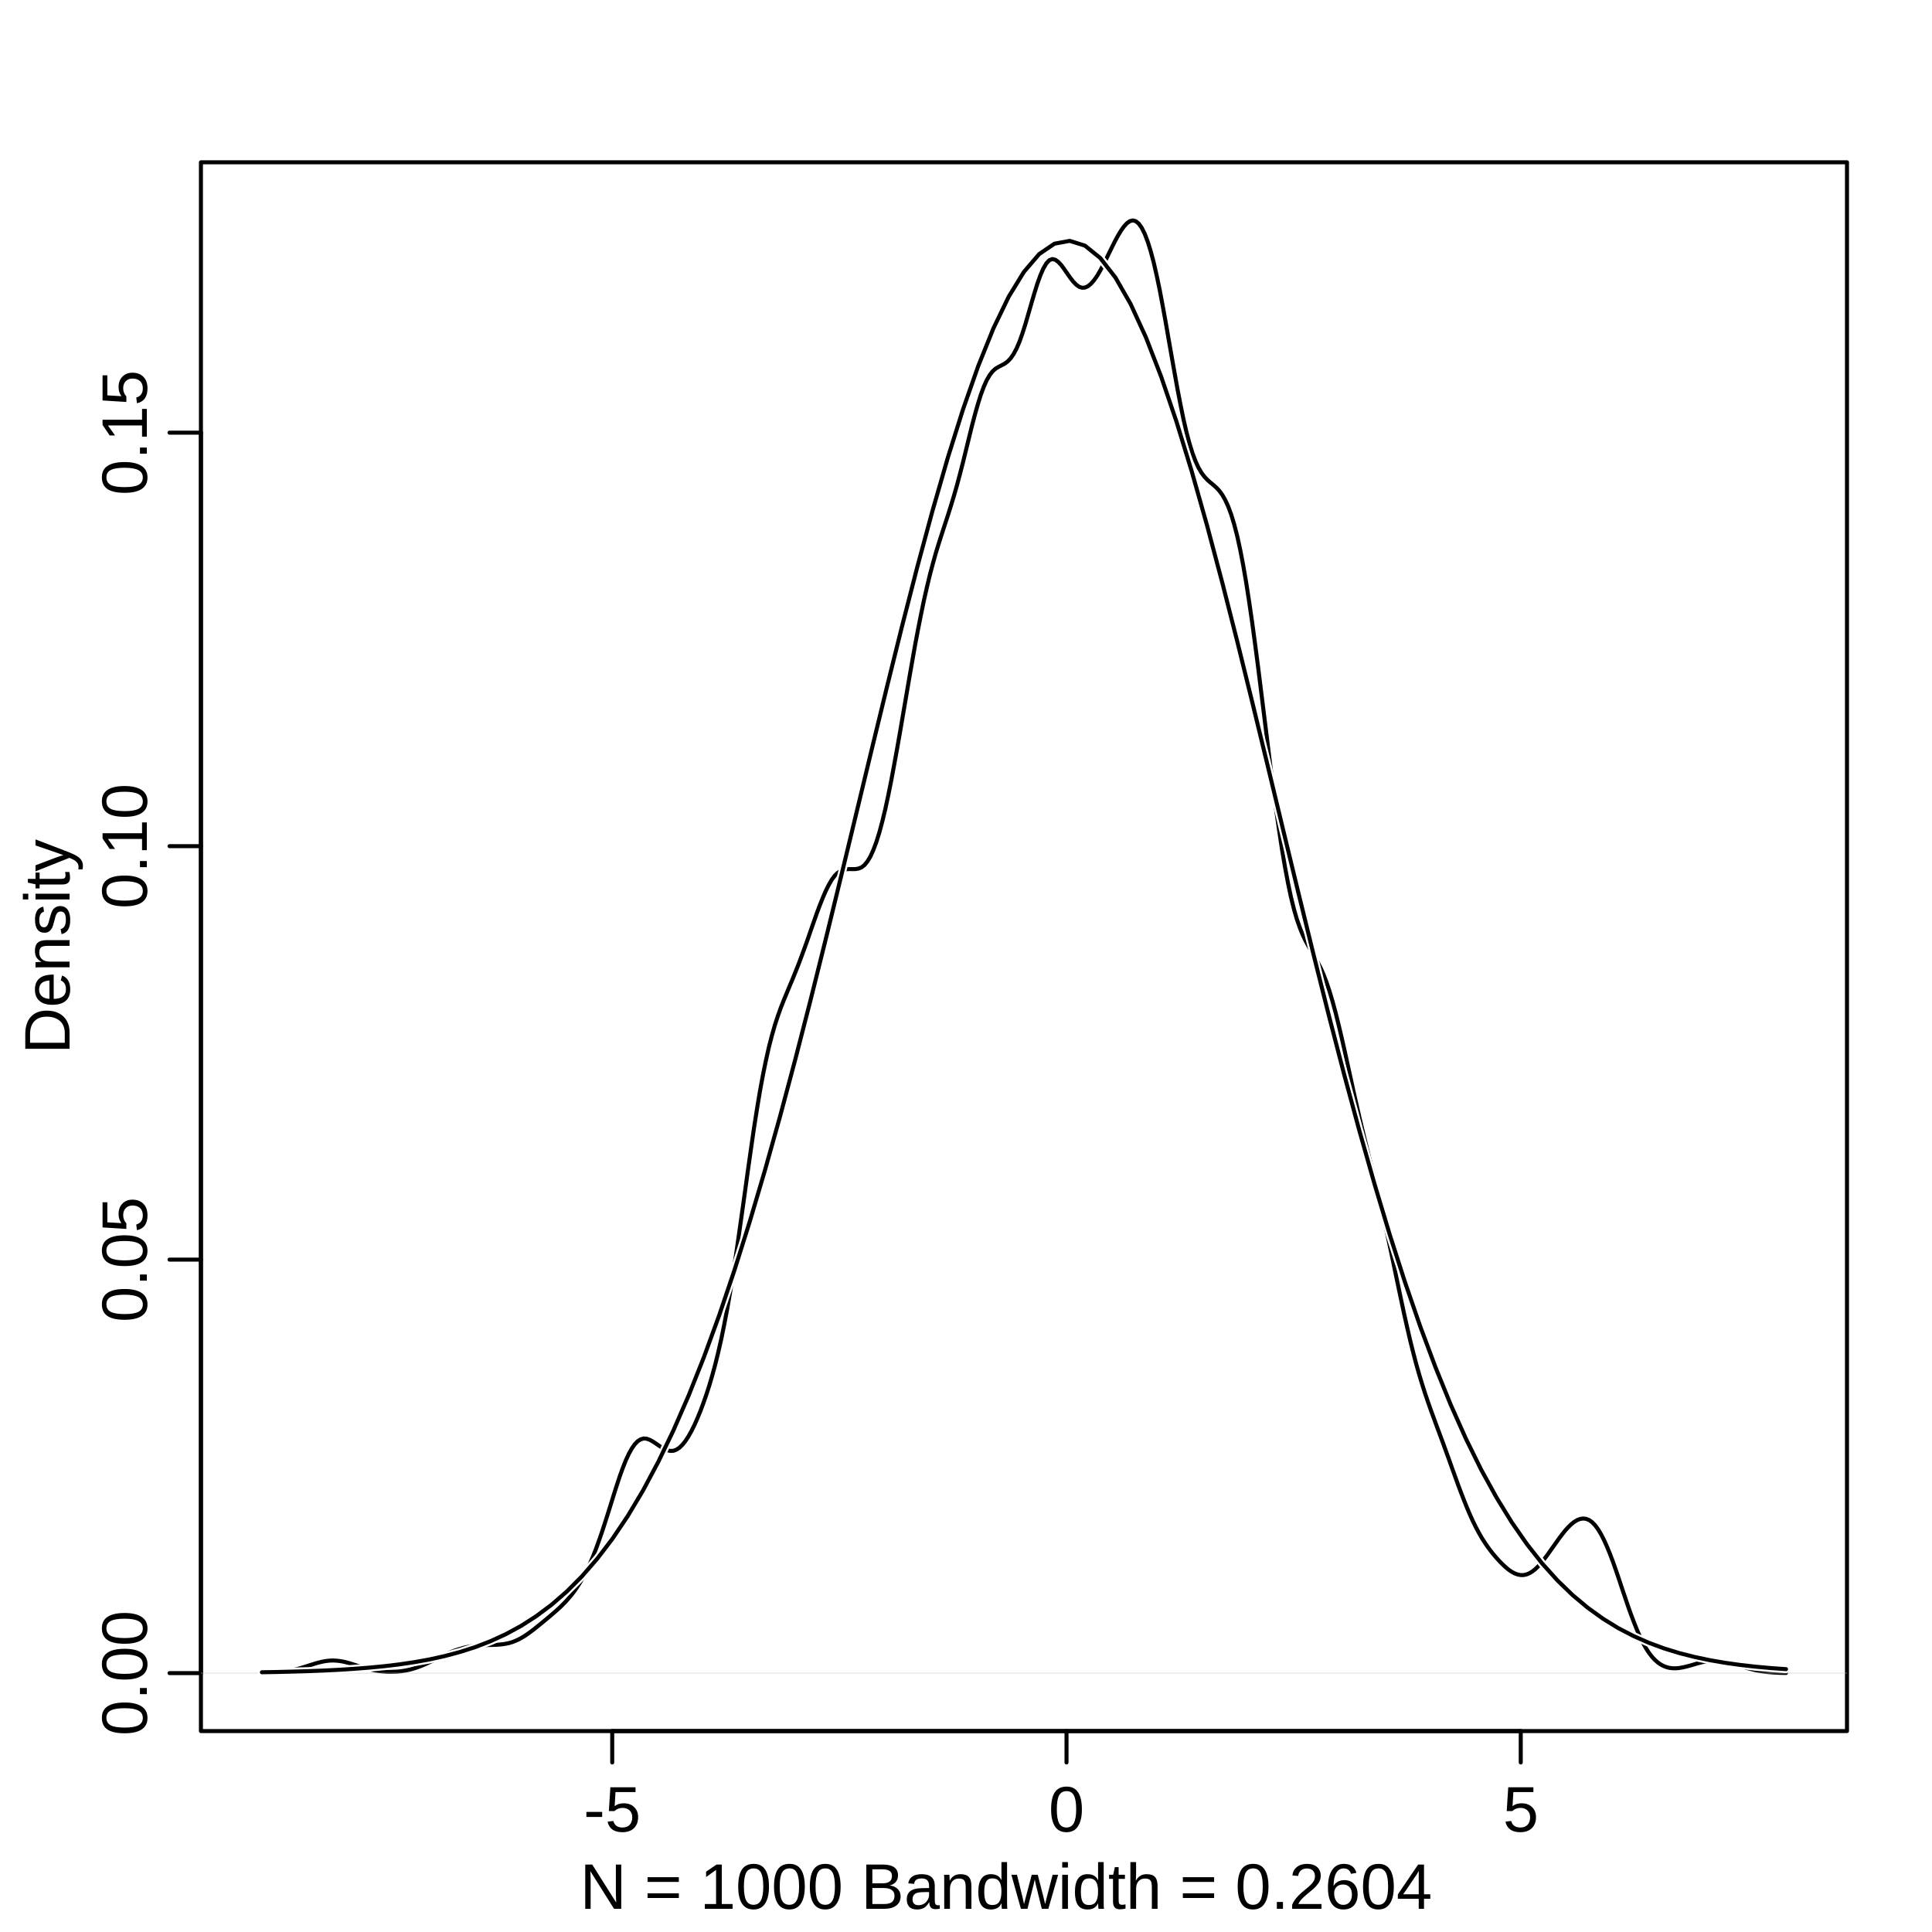
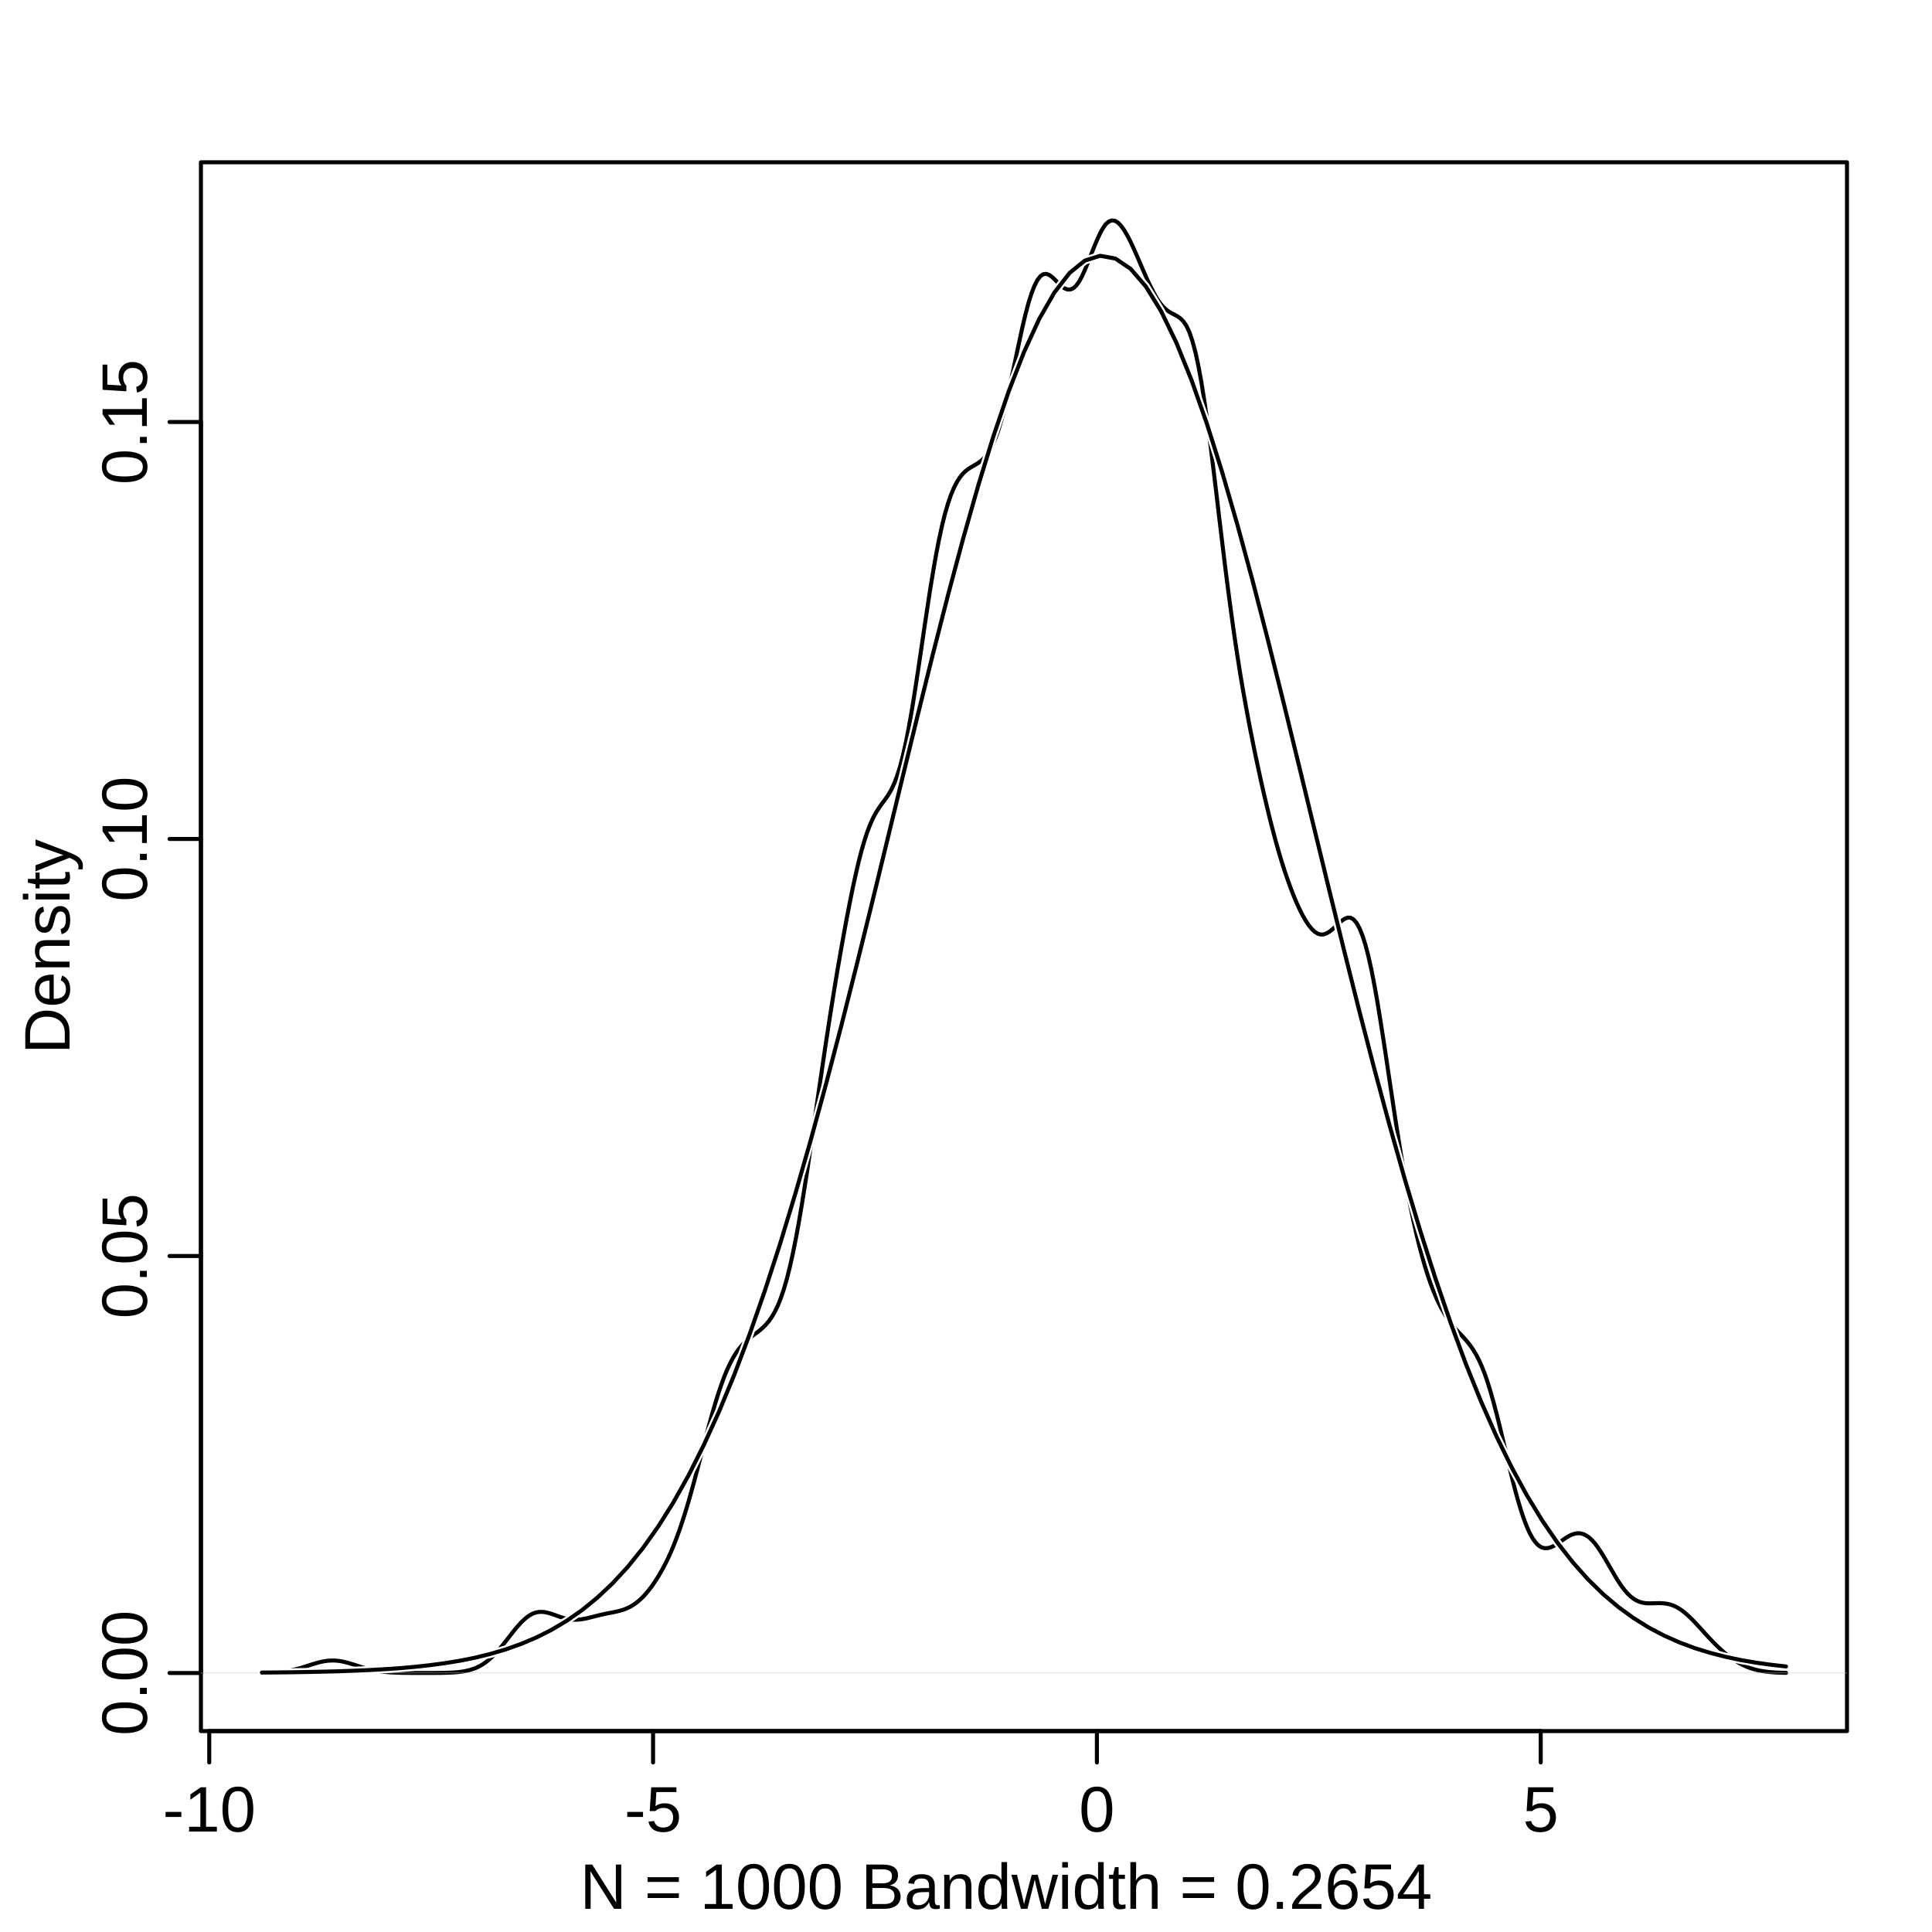
<svg xmlns="http://www.w3.org/2000/svg" viewBox="0 0 360.00 360.00">
  <defs>
    <style type="text/css">
    line, polyline, polygon, path, rect, circle {
      fill: none;
      stroke: #000000;
      stroke-linecap: round;
      stroke-linejoin: round;
      stroke-miterlimit: 10.00;
    }
  </style>
  </defs>
  <rect width="100%" height="100%" style="stroke: none; fill: #FFFFFF;" />
  <defs>
    <clipPath id="cpMzcuNDR8MzQ0LjE2fDMyMi41NnwzMC4yNA==">
      <rect x="37.44" y="30.24" width="306.72" height="292.32" />
    </clipPath>
  </defs>
-   <polyline points="48.80,311.73 49.36,311.72 49.91,311.71 50.47,311.68 51.02,311.65 51.58,311.61 52.13,311.57 52.69,311.50 53.25,311.43 53.80,311.34 54.36,311.24 54.91,311.11 55.47,310.97 56.03,310.82 56.58,310.65 57.14,310.48 57.69,310.30 58.25,310.13 58.80,309.95 59.36,309.80 59.92,309.66 60.47,309.55 61.03,309.47 61.58,309.42 62.14,309.41 62.69,309.44 63.25,309.50 63.81,309.59 64.36,309.71 64.92,309.86 65.47,310.02 66.03,310.20 66.58,310.38 67.14,310.55 67.70,310.72 68.25,310.88 68.81,311.02 69.36,311.15 69.92,311.26 70.48,311.35 71.03,311.42 71.59,311.47 72.14,311.51 72.70,311.52 73.25,311.51 73.81,311.49 74.37,311.45 74.92,311.38 75.48,311.29 76.03,311.18 76.59,311.05 77.14,310.89 77.70,310.71 78.26,310.50 78.81,310.28 79.37,310.04 79.92,309.78 80.48,309.52 81.03,309.24 81.59,308.97 82.15,308.69 82.70,308.42 83.26,308.17 83.81,307.93 84.37,307.70 84.93,307.49 85.48,307.31 86.04,307.15 86.59,307.00 87.15,306.88 87.70,306.78 88.26,306.70 88.82,306.64 89.37,306.59 89.93,306.56 90.48,306.54 91.04,306.52 91.59,306.51 92.15,306.49 92.71,306.47 93.26,306.42 93.82,306.36 94.37,306.26 94.93,306.14 95.48,305.97 96.04,305.75 96.60,305.50 97.15,305.20 97.71,304.87 98.26,304.50 98.82,304.10 99.38,303.68 99.93,303.24 100.49,302.79 101.04,302.34 101.60,301.88 102.15,301.42 102.71,300.95 103.27,300.47 103.82,299.98 104.38,299.47 104.93,298.93 105.49,298.35 106.04,297.72 106.60,297.04 107.16,296.30 107.71,295.48 108.27,294.59 108.82,293.60 109.38,292.52 109.94,291.34 110.49,290.04 111.05,288.62 111.60,287.10 112.16,285.49 112.71,283.80 113.27,282.05 113.83,280.27 114.38,278.49 114.94,276.74 115.49,275.07 116.05,273.53 116.60,272.14 117.16,270.93 117.72,269.92 118.27,269.13 118.83,268.55 119.38,268.20 119.94,268.04 120.49,268.08 121.05,268.28 121.61,268.58 122.16,268.94 122.72,269.33 123.27,269.70 123.83,270.02 124.39,270.25 124.94,270.36 125.50,270.33 126.05,270.12 126.61,269.75 127.16,269.21 127.72,268.51 128.28,267.66 128.83,266.67 129.39,265.55 129.94,264.32 130.50,262.96 131.05,261.49 131.61,259.89 132.17,258.16 132.72,256.28 133.28,254.24 133.83,252.00 134.39,249.55 134.94,246.87 135.50,243.94 136.06,240.73 136.61,237.29 137.17,233.64 137.72,229.82 138.28,225.88 138.84,221.88 139.39,217.89 139.95,213.96 140.50,210.17 141.06,206.61 141.61,203.30 142.17,200.27 142.73,197.54 143.28,195.09 143.84,192.92 144.39,191.00 144.95,189.29 145.50,187.75 146.06,186.34 146.62,184.99 147.17,183.66 147.73,182.33 148.28,180.97 148.84,179.56 149.39,178.09 149.95,176.57 150.51,175.01 151.06,173.41 151.62,171.82 152.17,170.26 152.73,168.76 153.29,167.35 153.84,166.07 154.40,164.94 154.95,163.98 155.51,163.21 156.06,162.66 156.62,162.28 157.18,162.06 157.73,161.96 158.29,161.94 158.84,161.95 159.40,161.94 159.95,161.85 160.51,161.63 161.07,161.20 161.62,160.53 162.18,159.61 162.73,158.40 163.29,156.91 163.85,155.13 164.40,153.08 164.96,150.77 165.51,148.22 166.07,145.44 166.62,142.49 167.18,139.41 167.74,136.24 168.29,133.01 168.85,129.75 169.40,126.51 169.96,123.33 170.51,120.22 171.07,117.25 171.63,114.43 172.18,111.78 172.74,109.32 173.29,107.03 173.85,104.93 174.40,102.97 174.96,101.15 175.52,99.41 176.07,97.72 176.63,96.02 177.18,94.27 177.74,92.43 178.30,90.48 178.85,88.42 179.41,86.26 179.96,84.02 180.52,81.74 181.07,79.50 181.63,77.36 182.19,75.38 182.74,73.62 183.30,72.10 183.85,70.86 184.41,69.90 184.96,69.18 185.52,68.69 186.08,68.35 186.63,68.07 187.19,67.77 187.74,67.37 188.30,66.79 188.85,66.00 189.41,64.96 189.97,63.66 190.52,62.11 191.08,60.35 191.63,58.45 192.19,56.51 192.75,54.61 193.30,52.85 193.86,51.30 194.41,50.03 194.97,49.08 195.52,48.49 196.08,48.27 196.64,48.40 197.19,48.80 197.75,49.40 198.30,50.14 198.86,50.95 199.41,51.74 199.97,52.46 200.53,53.04 201.08,53.44 201.64,53.62 202.19,53.58 202.75,53.32 203.30,52.86 203.86,52.22 204.42,51.42 204.97,50.49 205.53,49.45 206.08,48.35 206.64,47.20 207.20,46.06 207.75,44.96 208.31,43.93 208.86,43.01 209.42,42.22 209.97,41.61 210.53,41.21 211.09,41.07 211.64,41.22 212.20,41.68 212.75,42.46 213.31,43.58 213.86,45.03 214.42,46.82 214.98,48.92 215.53,51.33 216.09,54.00 216.64,56.92 217.20,59.99 217.75,63.16 218.31,66.35 218.87,69.51 219.42,72.57 219.98,75.46 220.53,78.14 221.09,80.56 221.65,82.65 222.20,84.43 222.76,85.92 223.31,87.12 223.87,88.08 224.42,88.82 224.98,89.42 225.54,89.91 226.09,90.36 226.65,90.86 227.20,91.45 227.76,92.21 228.31,93.18 228.87,94.40 229.43,95.91 229.98,97.73 230.54,99.90 231.09,102.41 231.65,105.32 232.21,108.56 232.76,112.12 233.32,115.96 233.87,120.03 234.43,124.31 234.98,128.72 235.54,133.22 236.10,137.73 236.65,142.19 237.21,146.52 237.76,150.66 238.32,154.57 238.87,158.20 239.43,161.51 239.99,164.48 240.54,167.11 241.10,169.38 241.65,171.28 242.21,172.88 242.76,174.24 243.32,175.40 243.88,176.42 244.43,177.37 244.99,178.31 245.54,179.31 246.10,180.40 246.66,181.67 247.21,183.13 247.77,184.80 248.32,186.67 248.88,188.73 249.43,190.95 249.99,193.32 250.55,195.78 251.10,198.30 251.66,200.84 252.21,203.36 252.77,205.83 253.32,208.24 253.88,210.59 254.44,212.89 254.99,215.15 255.55,217.39 256.10,219.64 256.66,221.93 257.21,224.28 257.77,226.70 258.33,229.19 258.88,231.76 259.44,234.38 259.99,237.04 260.55,239.70 261.11,242.35 261.66,244.93 262.22,247.41 262.77,249.78 263.33,252.02 263.88,254.13 264.44,256.10 265.00,257.94 265.55,259.67 266.11,261.31 266.66,262.87 267.22,264.39 267.77,265.90 268.33,267.40 268.89,268.90 269.44,270.42 270.00,271.96 270.55,273.50 271.11,275.05 271.66,276.58 272.22,278.07 272.78,279.51 273.33,280.89 273.89,282.20 274.44,283.42 275.00,284.56 275.56,285.60 276.11,286.57 276.67,287.44 277.22,288.25 277.78,289.00 278.33,289.69 278.89,290.34 279.45,290.95 280.00,291.51 280.56,292.03 281.11,292.49 281.67,292.87 282.22,293.17 282.78,293.38 283.34,293.49 283.89,293.49 284.45,293.37 285.00,293.14 285.56,292.80 286.12,292.35 286.67,291.81 287.23,291.17 287.78,290.47 288.34,289.73 288.89,288.95 289.45,288.16 290.01,287.37 290.56,286.60 291.12,285.86 291.67,285.17 292.23,284.56 292.78,284.02 293.34,283.58 293.90,283.24 294.45,283.03 295.01,282.95 295.56,283.02 296.12,283.24 296.67,283.64 297.23,284.22 297.79,284.98 298.34,285.90 298.90,286.99 299.45,288.22 300.01,289.59 300.57,291.07 301.12,292.64 301.68,294.28 302.23,295.94 302.79,297.60 303.34,299.23 303.90,300.80 304.46,302.28 305.01,303.66 305.57,304.93 306.12,306.08 306.68,307.08 307.23,307.94 307.79,308.67 308.35,309.28 308.90,309.77 309.46,310.16 310.01,310.45 310.57,310.66 311.12,310.79 311.68,310.86 312.24,310.86 312.79,310.82 313.35,310.73 313.90,310.62 314.46,310.48 315.02,310.33 315.57,310.17 316.13,310.00 316.68,309.85 317.24,309.71 317.79,309.59 318.35,309.50 318.91,309.44 319.46,309.41 320.02,309.42 320.57,309.47 321.13,309.55 321.68,309.66 322.24,309.80 322.80,309.95 323.35,310.13 323.91,310.30 324.46,310.48 325.02,310.65 325.57,310.82 326.13,310.97 326.69,311.11 327.24,311.24 327.80,311.34 328.35,311.43 328.91,311.50 329.47,311.57 330.02,311.61 330.58,311.65 331.13,311.68 331.69,311.71 332.24,311.72 332.80,311.73 " style="stroke-width: 0.75;" clip-path="url(#cpMzcuNDR8MzQ0LjE2fDMyMi41NnwzMC4yNA==)" />
+   <polyline points="48.80,311.71 49.36,311.70 49.91,311.68 50.47,311.66 51.02,311.63 51.58,311.59 52.13,311.54 52.69,311.48 53.25,311.41 53.80,311.32 54.36,311.21 54.91,311.09 55.47,310.95 56.03,310.80 56.58,310.63 57.14,310.46 57.69,310.28 58.25,310.10 58.80,309.94 59.36,309.78 59.92,309.64 60.47,309.54 61.03,309.46 61.58,309.42 62.14,309.41 62.69,309.44 63.25,309.50 63.81,309.60 64.36,309.73 64.92,309.87 65.47,310.04 66.03,310.21 66.58,310.39 67.14,310.57 67.70,310.74 68.25,310.89 68.81,311.04 69.36,311.17 69.92,311.28 70.48,311.37 71.03,311.45 71.59,311.52 72.14,311.57 72.70,311.62 73.25,311.65 73.81,311.67 74.37,311.69 74.92,311.71 75.48,311.71 76.03,311.72 76.59,311.73 77.14,311.73 77.70,311.73 78.26,311.73 78.81,311.73 79.37,311.73 79.92,311.73 80.48,311.73 81.03,311.73 81.59,311.72 82.15,311.72 82.70,311.71 83.26,311.69 83.81,311.67 84.37,311.65 84.93,311.61 85.48,311.56 86.04,311.49 86.59,311.40 87.15,311.28 87.70,311.13 88.26,310.95 88.82,310.73 89.37,310.46 89.93,310.14 90.48,309.76 91.04,309.32 91.59,308.83 92.15,308.28 92.71,307.68 93.26,307.04 93.82,306.36 94.37,305.65 94.93,304.93 95.48,304.22 96.04,303.53 96.60,302.87 97.15,302.27 97.71,301.74 98.26,301.28 98.82,300.91 99.38,300.63 99.93,300.44 100.49,300.36 101.04,300.35 101.60,300.41 102.15,300.54 102.71,300.70 103.27,300.89 103.82,301.09 104.38,301.29 104.93,301.47 105.49,301.62 106.04,301.72 106.60,301.79 107.16,301.81 107.71,301.80 108.27,301.74 108.82,301.65 109.38,301.54 109.94,301.40 110.49,301.26 111.05,301.12 111.60,300.98 112.16,300.85 112.71,300.73 113.27,300.61 113.83,300.51 114.38,300.40 114.94,300.28 115.49,300.14 116.05,299.98 116.60,299.78 117.16,299.53 117.72,299.23 118.27,298.87 118.83,298.45 119.38,297.97 119.94,297.42 120.49,296.80 121.05,296.11 121.61,295.36 122.16,294.54 122.72,293.65 123.27,292.70 123.83,291.67 124.39,290.56 124.94,289.36 125.50,288.05 126.05,286.63 126.61,285.10 127.16,283.46 127.72,281.71 128.28,279.85 128.83,277.91 129.39,275.88 129.94,273.80 130.50,271.67 131.05,269.54 131.61,267.43 132.17,265.37 132.72,263.39 133.28,261.49 133.83,259.71 134.39,258.06 134.94,256.55 135.50,255.21 136.06,254.02 136.61,252.98 137.17,252.07 137.72,251.30 138.28,250.63 138.84,250.06 139.39,249.56 139.95,249.11 140.50,248.70 141.06,248.29 141.61,247.86 142.17,247.37 142.73,246.81 143.28,246.15 143.84,245.36 144.39,244.40 144.95,243.25 145.50,241.87 146.06,240.22 146.62,238.30 147.17,236.10 147.73,233.61 148.28,230.86 148.84,227.84 149.39,224.58 149.95,221.12 150.51,217.49 151.06,213.73 151.62,209.90 152.17,206.05 152.73,202.21 153.29,198.41 153.84,194.68 154.40,191.04 154.95,187.49 155.51,184.04 156.06,180.71 156.62,177.48 157.18,174.36 157.73,171.35 158.29,168.47 158.84,165.74 159.40,163.16 159.95,160.77 160.51,158.58 161.07,156.66 161.62,154.98 162.18,153.54 162.73,152.33 163.29,151.31 163.85,150.44 164.40,149.67 164.96,148.93 165.51,148.13 166.07,147.18 166.62,146.00 167.18,144.54 167.74,142.75 168.29,140.60 168.85,138.08 169.40,135.22 169.96,132.04 170.51,128.59 171.07,124.92 171.63,121.16 172.18,117.37 172.74,113.65 173.29,110.05 173.85,106.64 174.40,103.48 174.96,100.59 175.52,98.01 176.07,95.78 176.63,93.87 177.18,92.26 177.74,90.92 178.30,89.83 178.85,88.96 179.41,88.28 179.96,87.74 180.52,87.32 181.07,86.98 181.63,86.66 182.19,86.33 182.74,85.92 183.30,85.42 183.85,84.77 184.41,83.93 184.96,82.88 185.52,81.59 186.08,80.02 186.63,78.17 187.19,76.08 187.74,73.78 188.30,71.31 188.85,68.72 189.41,66.08 189.97,63.46 190.52,60.93 191.08,58.58 191.63,56.50 192.19,54.71 192.75,53.27 193.30,52.19 193.86,51.47 194.41,51.09 194.97,51.03 195.52,51.23 196.08,51.65 196.64,52.18 197.19,52.75 197.75,53.28 198.30,53.69 198.86,53.93 199.41,53.95 199.97,53.73 200.53,53.23 201.08,52.46 201.64,51.43 202.19,50.21 202.75,48.87 203.30,47.45 203.86,46.05 204.42,44.71 204.97,43.51 205.53,42.50 206.08,41.73 206.64,41.26 207.20,41.07 207.75,41.14 208.31,41.47 208.86,42.04 209.42,42.80 209.97,43.72 210.53,44.78 211.09,45.95 211.64,47.19 212.20,48.47 212.75,49.76 213.31,51.04 213.86,52.28 214.42,53.45 214.98,54.54 215.53,55.52 216.09,56.37 216.64,57.06 217.20,57.60 217.75,58.03 218.31,58.36 218.87,58.65 219.42,58.96 219.98,59.35 220.53,59.92 221.09,60.75 221.65,61.96 222.20,63.58 222.76,65.67 223.31,68.23 223.87,71.27 224.42,74.75 224.98,78.62 225.54,82.83 226.09,87.29 226.65,91.92 227.20,96.59 227.76,101.23 228.31,105.76 228.87,110.13 229.43,114.31 229.98,118.27 230.54,122.00 231.09,125.51 231.65,128.79 232.21,131.90 232.76,134.86 233.32,137.69 233.87,140.41 234.43,143.04 234.98,145.58 235.54,148.04 236.10,150.41 236.65,152.68 237.21,154.85 237.76,156.91 238.32,158.87 238.87,160.71 239.43,162.45 239.99,164.07 240.54,165.59 241.10,167.01 241.65,168.33 242.21,169.53 242.76,170.62 243.32,171.59 243.88,172.42 244.43,173.10 244.99,173.63 245.54,173.97 246.10,174.14 246.66,174.11 247.21,173.91 247.77,173.57 248.32,173.12 248.88,172.61 249.43,172.08 249.99,171.60 250.55,171.21 251.10,170.99 251.66,171.00 252.21,171.32 252.77,171.96 253.32,172.96 253.88,174.34 254.44,176.10 254.99,178.23 255.55,180.73 256.10,183.56 256.66,186.70 257.21,190.09 257.77,193.65 258.33,197.33 258.88,201.05 259.44,204.78 259.99,208.44 260.55,212.01 261.11,215.44 261.66,218.71 262.22,221.76 262.77,224.63 263.33,227.29 263.88,229.76 264.44,232.04 265.00,234.14 265.55,236.07 266.11,237.83 266.66,239.42 267.22,240.85 267.77,242.15 268.33,243.30 268.89,244.34 269.44,245.26 270.00,246.08 270.55,246.82 271.11,247.49 271.66,248.10 272.22,248.69 272.78,249.29 273.33,249.92 273.89,250.61 274.44,251.40 275.00,252.32 275.56,253.38 276.11,254.60 276.67,256.01 277.22,257.63 277.78,259.44 278.33,261.41 278.89,263.53 279.45,265.76 280.00,268.08 280.56,270.43 281.11,272.77 281.67,275.07 282.22,277.26 282.78,279.31 283.34,281.18 283.89,282.87 284.45,284.34 285.00,285.59 285.56,286.61 286.12,287.40 286.67,287.97 287.23,288.32 287.78,288.48 288.34,288.47 288.89,288.34 289.45,288.10 290.01,287.78 290.56,287.41 291.12,287.01 291.67,286.63 292.23,286.28 292.78,286.00 293.34,285.80 293.90,285.70 294.45,285.71 295.01,285.85 295.56,286.11 296.12,286.49 296.67,287.01 297.23,287.65 297.79,288.40 298.34,289.24 298.90,290.14 299.45,291.09 300.01,292.06 300.57,293.02 301.12,293.96 301.68,294.85 302.23,295.66 302.79,296.38 303.34,297.01 303.90,297.53 304.46,297.95 305.01,298.27 305.57,298.50 306.12,298.65 306.68,298.73 307.23,298.76 307.79,298.75 308.35,298.74 308.90,298.72 309.46,298.72 310.01,298.76 310.57,298.83 311.12,298.95 311.68,299.13 312.24,299.37 312.79,299.68 313.35,300.05 313.90,300.48 314.46,300.96 315.02,301.48 315.57,302.04 316.13,302.63 316.68,303.23 317.24,303.84 317.79,304.46 318.35,305.06 318.91,305.65 319.46,306.22 320.02,306.77 320.57,307.29 321.13,307.79 321.68,308.26 322.24,308.69 322.80,309.09 323.35,309.46 323.91,309.80 324.46,310.10 325.02,310.37 325.57,310.61 326.13,310.82 326.69,311.00 327.24,311.15 327.80,311.28 328.35,311.38 328.91,311.46 329.47,311.53 330.02,311.58 330.58,311.62 331.13,311.66 331.69,311.68 332.24,311.70 332.80,311.71 " style="stroke-width: 0.75;" clip-path="url(#cpMzcuNDR8MzQ0LjE2fDMyMi41NnwzMC4yNA==)" />
  <defs>
    <clipPath id="cpMC4wMHwzNjAuMDB8MzYwLjAwfDAuMDA=">
      <rect x="0.00" y="0.00" width="360.00" height="360.00" />
    </clipPath>
  </defs>
-   <line x1="114.08" y1="322.56" x2="283.37" y2="322.56" style="stroke-width: 0.75;" clip-path="url(#cpMC4wMHwzNjAuMDB8MzYwLjAwfDAuMDA=)" />
-   <line x1="114.08" y1="322.56" x2="114.08" y2="328.41" style="stroke-width: 0.75;" clip-path="url(#cpMC4wMHwzNjAuMDB8MzYwLjAwfDAuMDA=)" />
-   <line x1="198.73" y1="322.56" x2="198.73" y2="328.41" style="stroke-width: 0.75;" clip-path="url(#cpMC4wMHwzNjAuMDB8MzYwLjAwfDAuMDA=)" />
-   <line x1="283.37" y1="322.56" x2="283.37" y2="328.41" style="stroke-width: 0.75;" clip-path="url(#cpMC4wMHwzNjAuMDB8MzYwLjAwfDAuMDA=)" />
+   <line x1="38.99" y1="322.56" x2="287.09" y2="322.56" style="stroke-width: 0.75;" clip-path="url(#cpMC4wMHwzNjAuMDB8MzYwLjAwfDAuMDA=)" />
+   <line x1="38.99" y1="322.56" x2="38.99" y2="328.41" style="stroke-width: 0.75;" clip-path="url(#cpMC4wMHwzNjAuMDB8MzYwLjAwfDAuMDA=)" />
+   <line x1="121.69" y1="322.56" x2="121.69" y2="328.41" style="stroke-width: 0.75;" clip-path="url(#cpMC4wMHwzNjAuMDB8MzYwLjAwfDAuMDA=)" />
+   <line x1="204.39" y1="322.56" x2="204.39" y2="328.41" style="stroke-width: 0.75;" clip-path="url(#cpMC4wMHwzNjAuMDB8MzYwLjAwfDAuMDA=)" />
+   <line x1="287.09" y1="322.56" x2="287.09" y2="328.41" style="stroke-width: 0.75;" clip-path="url(#cpMC4wMHwzNjAuMDB8MzYwLjAwfDAuMDA=)" />
  <g clip-path="url(#cpMC4wMHwzNjAuMDB8MzYwLjAwfDAuMDA=)">
-     <text x="108.74" y="341.28" style="font-size: 12.00px; font-family: Arimo;" textLength="10.67px" lengthAdjust="spacingAndGlyphs">-5</text>
+     <text x="30.32" y="341.28" style="font-size: 12.00px; font-family: Arimo;" textLength="17.34px" lengthAdjust="spacingAndGlyphs">-10</text>
  </g>
  <g clip-path="url(#cpMC4wMHwzNjAuMDB8MzYwLjAwfDAuMDA=)">
-     <text x="195.39" y="341.28" style="font-size: 12.00px; font-family: Arimo;" textLength="6.67px" lengthAdjust="spacingAndGlyphs">0</text>
+     <text x="116.35" y="341.28" style="font-size: 12.00px; font-family: Arimo;" textLength="10.67px" lengthAdjust="spacingAndGlyphs">-5</text>
  </g>
  <g clip-path="url(#cpMC4wMHwzNjAuMDB8MzYwLjAwfDAuMDA=)">
-     <text x="280.04" y="341.28" style="font-size: 12.00px; font-family: Arimo;" textLength="6.67px" lengthAdjust="spacingAndGlyphs">5</text>
-   </g>
-   <line x1="37.44" y1="311.76" x2="37.44" y2="80.62" style="stroke-width: 0.75;" clip-path="url(#cpMC4wMHwzNjAuMDB8MzYwLjAwfDAuMDA=)" />
-   <line x1="37.44" y1="311.76" x2="31.59" y2="311.76" style="stroke-width: 0.75;" clip-path="url(#cpMC4wMHwzNjAuMDB8MzYwLjAwfDAuMDA=)" />
-   <line x1="37.44" y1="234.71" x2="31.59" y2="234.71" style="stroke-width: 0.75;" clip-path="url(#cpMC4wMHwzNjAuMDB8MzYwLjAwfDAuMDA=)" />
-   <line x1="37.44" y1="157.67" x2="31.59" y2="157.67" style="stroke-width: 0.75;" clip-path="url(#cpMC4wMHwzNjAuMDB8MzYwLjAwfDAuMDA=)" />
-   <line x1="37.44" y1="80.62" x2="31.59" y2="80.62" style="stroke-width: 0.75;" clip-path="url(#cpMC4wMHwzNjAuMDB8MzYwLjAwfDAuMDA=)" />
-   <g clip-path="url(#cpMC4wMHwzNjAuMDB8MzYwLjAwfDAuMDA=)">
-     <text transform="translate(27.36,323.44) rotate(-90)" style="font-size: 12.00px; font-family: Arimo;" textLength="23.36px" lengthAdjust="spacingAndGlyphs">0.00</text>
+     <text x="201.05" y="341.28" style="font-size: 12.00px; font-family: Arimo;" textLength="6.67px" lengthAdjust="spacingAndGlyphs">0</text>
  </g>
  <g clip-path="url(#cpMC4wMHwzNjAuMDB8MzYwLjAwfDAuMDA=)">
-     <text transform="translate(27.36,246.39) rotate(-90)" style="font-size: 12.00px; font-family: Arimo;" textLength="23.36px" lengthAdjust="spacingAndGlyphs">0.05</text>
+     <text x="283.75" y="341.28" style="font-size: 12.00px; font-family: Arimo;" textLength="6.67px" lengthAdjust="spacingAndGlyphs">5</text>
+   </g>
+   <line x1="37.44" y1="311.74" x2="37.44" y2="78.63" style="stroke-width: 0.75;" clip-path="url(#cpMC4wMHwzNjAuMDB8MzYwLjAwfDAuMDA=)" />
+   <line x1="37.44" y1="311.74" x2="31.59" y2="311.74" style="stroke-width: 0.75;" clip-path="url(#cpMC4wMHwzNjAuMDB8MzYwLjAwfDAuMDA=)" />
+   <line x1="37.44" y1="234.04" x2="31.59" y2="234.04" style="stroke-width: 0.75;" clip-path="url(#cpMC4wMHwzNjAuMDB8MzYwLjAwfDAuMDA=)" />
+   <line x1="37.44" y1="156.33" x2="31.59" y2="156.33" style="stroke-width: 0.75;" clip-path="url(#cpMC4wMHwzNjAuMDB8MzYwLjAwfDAuMDA=)" />
+   <line x1="37.44" y1="78.63" x2="31.59" y2="78.63" style="stroke-width: 0.75;" clip-path="url(#cpMC4wMHwzNjAuMDB8MzYwLjAwfDAuMDA=)" />
+   <g clip-path="url(#cpMC4wMHwzNjAuMDB8MzYwLjAwfDAuMDA=)">
+     <text transform="translate(27.36,323.41) rotate(-90)" style="font-size: 12.00px; font-family: Arimo;" textLength="23.36px" lengthAdjust="spacingAndGlyphs">0.00</text>
  </g>
  <g clip-path="url(#cpMC4wMHwzNjAuMDB8MzYwLjAwfDAuMDA=)">
-     <text transform="translate(27.36,169.35) rotate(-90)" style="font-size: 12.00px; font-family: Arimo;" textLength="23.36px" lengthAdjust="spacingAndGlyphs">0.10</text>
+     <text transform="translate(27.36,245.71) rotate(-90)" style="font-size: 12.00px; font-family: Arimo;" textLength="23.36px" lengthAdjust="spacingAndGlyphs">0.05</text>
  </g>
  <g clip-path="url(#cpMC4wMHwzNjAuMDB8MzYwLjAwfDAuMDA=)">
-     <text transform="translate(27.36,92.30) rotate(-90)" style="font-size: 12.00px; font-family: Arimo;" textLength="23.36px" lengthAdjust="spacingAndGlyphs">0.15</text>
+     <text transform="translate(27.36,168.01) rotate(-90)" style="font-size: 12.00px; font-family: Arimo;" textLength="23.36px" lengthAdjust="spacingAndGlyphs">0.10</text>
+   </g>
+   <g clip-path="url(#cpMC4wMHwzNjAuMDB8MzYwLjAwfDAuMDA=)">
+     <text transform="translate(27.36,90.31) rotate(-90)" style="font-size: 12.00px; font-family: Arimo;" textLength="23.36px" lengthAdjust="spacingAndGlyphs">0.15</text>
  </g>
  <polyline points="37.44,322.56 344.16,322.56 344.16,30.24 37.44,30.24 37.44,322.56 " style="stroke-width: 0.75;" clip-path="url(#cpMC4wMHwzNjAuMDB8MzYwLjAwfDAuMDA=)" />
  <g clip-path="url(#cpMC4wMHwzNjAuMDB8MzYwLjAwfDAuMDA=)">
-     <text x="108.07" y="355.68" style="font-size: 12.00px; font-family: Arimo;" textLength="165.46px" lengthAdjust="spacingAndGlyphs">N = 1000   Bandwidth = 0.2604</text>
+     <text x="108.07" y="355.68" style="font-size: 12.00px; font-family: Arimo;" textLength="165.46px" lengthAdjust="spacingAndGlyphs">N = 1000   Bandwidth = 0.2654</text>
  </g>
  <g clip-path="url(#cpMC4wMHwzNjAuMDB8MzYwLjAwfDAuMDA=)">
    <text transform="translate(12.96,196.41) rotate(-90)" style="font-size: 12.00px; font-family: Arimo;" textLength="40.01px" lengthAdjust="spacingAndGlyphs">Density</text>
  </g>
  <defs>
    <clipPath id="cpMzcuNDR8MzQ0LjE2fDMyMi41NnwzMC4yNA==">
      <rect x="37.44" y="30.24" width="306.72" height="292.32" />
    </clipPath>
  </defs>
-   <line x1="37.44" y1="311.76" x2="344.16" y2="311.76" style="stroke-width: 0.075; stroke: #BEBEBE;" clip-path="url(#cpMzcuNDR8MzQ0LjE2fDMyMi41NnwzMC4yNA==)" />
-   <polyline points="48.80,311.60 51.64,311.55 54.48,311.48 57.32,311.40 60.16,311.29 63.00,311.15 65.84,310.97 68.68,310.75 71.52,310.48 74.36,310.14 77.20,309.72 80.04,309.21 82.88,308.58 85.72,307.82 88.56,306.91 91.40,305.81 94.24,304.51 97.08,302.97 99.92,301.15 102.76,299.03 105.60,296.57 108.44,293.72 111.28,290.45 114.12,286.73 116.96,282.51 119.80,277.76 122.64,272.44 125.48,266.54 128.32,260.03 131.16,252.89 134.00,245.12 136.84,236.72 139.68,227.71 142.52,218.12 145.36,207.99 148.20,197.36 151.04,186.32 153.88,174.94 156.72,163.32 159.56,151.56 162.40,139.78 165.24,128.12 168.08,116.70 170.92,105.66 173.76,95.16 176.60,85.32 179.44,76.29 182.28,68.20 185.12,61.16 187.96,55.28 190.80,50.65 193.64,47.34 196.48,45.41 199.32,44.88 202.16,45.77 205.00,48.06 207.84,51.71 210.68,56.66 213.52,62.85 216.36,70.17 219.20,78.51 222.04,87.76 224.88,97.78 227.72,108.44 230.56,119.58 233.40,131.08 236.24,142.78 239.08,154.57 241.92,166.30 244.76,177.87 247.60,189.18 250.44,200.12 253.28,210.62 256.12,220.62 258.96,230.07 261.80,238.92 264.64,247.16 267.48,254.77 270.32,261.75 273.16,268.11 276.00,273.86 278.84,279.02 281.68,283.64 284.52,287.73 287.36,291.33 290.20,294.48 293.04,297.23 295.88,299.60 298.72,301.64 301.56,303.39 304.40,304.86 307.24,306.11 310.08,307.16 312.92,308.03 315.76,308.75 318.60,309.35 321.44,309.84 324.28,310.24 327.12,310.56 329.96,310.82 332.80,311.02 " style="stroke-width: 1.50; stroke: #FFFFFF;" clip-path="url(#cpMzcuNDR8MzQ0LjE2fDMyMi41NnwzMC4yNA==)" />
-   <polyline points="48.80,311.60 51.64,311.55 54.48,311.48 57.32,311.40 60.16,311.29 63.00,311.15 65.84,310.97 68.68,310.75 71.52,310.48 74.36,310.14 77.20,309.72 80.04,309.21 82.88,308.58 85.72,307.82 88.56,306.91 91.40,305.81 94.24,304.51 97.08,302.97 99.92,301.15 102.76,299.03 105.60,296.57 108.44,293.72 111.28,290.45 114.12,286.73 116.96,282.51 119.80,277.76 122.64,272.44 125.48,266.54 128.32,260.03 131.16,252.89 134.00,245.12 136.84,236.72 139.68,227.71 142.52,218.12 145.36,207.99 148.20,197.36 151.04,186.32 153.88,174.94 156.72,163.32 159.56,151.56 162.40,139.78 165.24,128.12 168.08,116.70 170.92,105.66 173.76,95.16 176.60,85.32 179.44,76.29 182.28,68.20 185.12,61.16 187.96,55.28 190.80,50.65 193.64,47.34 196.48,45.41 199.32,44.88 202.16,45.77 205.00,48.06 207.84,51.71 210.68,56.66 213.52,62.85 216.36,70.17 219.20,78.51 222.04,87.76 224.88,97.78 227.72,108.44 230.56,119.58 233.40,131.08 236.24,142.78 239.08,154.57 241.92,166.30 244.76,177.87 247.60,189.18 250.44,200.12 253.28,210.62 256.12,220.62 258.96,230.07 261.80,238.92 264.64,247.16 267.48,254.77 270.32,261.75 273.16,268.11 276.00,273.86 278.84,279.02 281.68,283.64 284.52,287.73 287.36,291.33 290.20,294.48 293.04,297.23 295.88,299.60 298.72,301.64 301.56,303.39 304.40,304.86 307.24,306.11 310.08,307.16 312.92,308.03 315.76,308.75 318.60,309.35 321.44,309.84 324.28,310.24 327.12,310.56 329.96,310.82 332.80,311.02 " style="stroke-width: 0.75;" clip-path="url(#cpMzcuNDR8MzQ0LjE2fDMyMi41NnwzMC4yNA==)" />
+   <line x1="37.44" y1="311.74" x2="344.16" y2="311.74" style="stroke-width: 0.075; stroke: #BEBEBE;" clip-path="url(#cpMzcuNDR8MzQ0LjE2fDMyMi41NnwzMC4yNA==)" />
+   <polyline points="48.80,311.66 51.64,311.63 54.48,311.60 57.32,311.55 60.16,311.49 63.00,311.42 65.84,311.32 68.68,311.20 71.52,311.04 74.36,310.85 77.20,310.60 80.04,310.29 82.88,309.91 85.72,309.45 88.56,308.88 91.40,308.18 94.24,307.34 97.08,306.33 99.92,305.13 102.76,303.70 105.60,302.01 108.44,300.03 111.28,297.72 114.12,295.05 116.96,291.98 119.80,288.46 122.64,284.46 125.48,279.94 128.32,274.88 131.16,269.23 134.00,262.99 136.84,256.12 139.68,248.62 142.52,240.50 145.36,231.76 148.20,222.43 151.04,212.54 153.88,202.14 156.72,191.30 159.56,180.09 162.40,168.61 165.24,156.95 168.08,145.24 170.92,133.60 173.76,122.17 176.60,111.07 179.44,100.46 182.28,90.47 185.12,81.25 187.96,72.92 190.80,65.62 193.64,59.44 196.48,54.49 199.32,50.84 202.16,48.55 205.00,47.66 207.84,48.18 210.68,50.10 213.52,53.39 216.36,58.00 219.20,63.86 222.04,70.88 224.88,78.94 227.72,87.94 230.56,97.74 233.40,108.20 236.24,119.18 239.08,130.54 241.92,142.14 244.76,153.84 247.60,165.52 250.44,177.06 253.28,188.35 256.12,199.30 258.96,209.82 261.80,219.85 264.64,229.34 267.48,238.24 270.32,246.53 273.16,254.19 276.00,261.22 278.84,267.63 281.68,273.43 284.52,278.65 287.36,283.31 290.20,287.44 293.04,291.08 295.88,294.27 298.72,297.05 301.56,299.45 304.40,301.51 307.24,303.28 310.08,304.77 312.92,306.03 315.76,307.09 318.60,307.97 321.44,308.70 324.28,309.31 327.12,309.80 329.96,310.20 332.80,310.52 " style="stroke-width: 1.50; stroke: #FFFFFF;" clip-path="url(#cpMzcuNDR8MzQ0LjE2fDMyMi41NnwzMC4yNA==)" />
+   <polyline points="48.80,311.66 51.64,311.63 54.48,311.60 57.32,311.55 60.16,311.49 63.00,311.42 65.84,311.32 68.68,311.20 71.52,311.04 74.36,310.85 77.20,310.60 80.04,310.29 82.88,309.91 85.72,309.45 88.56,308.88 91.40,308.18 94.24,307.34 97.08,306.33 99.92,305.13 102.76,303.70 105.60,302.01 108.44,300.03 111.28,297.72 114.12,295.05 116.96,291.98 119.80,288.46 122.64,284.46 125.48,279.94 128.32,274.88 131.16,269.23 134.00,262.99 136.84,256.12 139.68,248.62 142.52,240.50 145.36,231.76 148.20,222.43 151.04,212.54 153.88,202.14 156.72,191.30 159.56,180.09 162.40,168.61 165.24,156.95 168.08,145.24 170.92,133.60 173.76,122.17 176.60,111.07 179.44,100.46 182.28,90.47 185.12,81.25 187.96,72.92 190.80,65.62 193.64,59.44 196.48,54.49 199.32,50.84 202.16,48.55 205.00,47.66 207.84,48.18 210.68,50.10 213.52,53.39 216.36,58.00 219.20,63.86 222.04,70.88 224.88,78.94 227.72,87.94 230.56,97.74 233.40,108.20 236.24,119.18 239.08,130.54 241.92,142.14 244.76,153.84 247.60,165.52 250.44,177.06 253.28,188.35 256.12,199.30 258.96,209.82 261.80,219.85 264.64,229.34 267.48,238.24 270.32,246.53 273.16,254.19 276.00,261.22 278.84,267.63 281.68,273.43 284.52,278.65 287.36,283.31 290.20,287.44 293.04,291.08 295.88,294.27 298.72,297.05 301.56,299.45 304.40,301.51 307.24,303.28 310.08,304.77 312.92,306.03 315.76,307.09 318.60,307.97 321.44,308.70 324.28,309.31 327.12,309.80 329.96,310.20 332.80,310.52 " style="stroke-width: 0.75;" clip-path="url(#cpMzcuNDR8MzQ0LjE2fDMyMi41NnwzMC4yNA==)" />
</svg>
